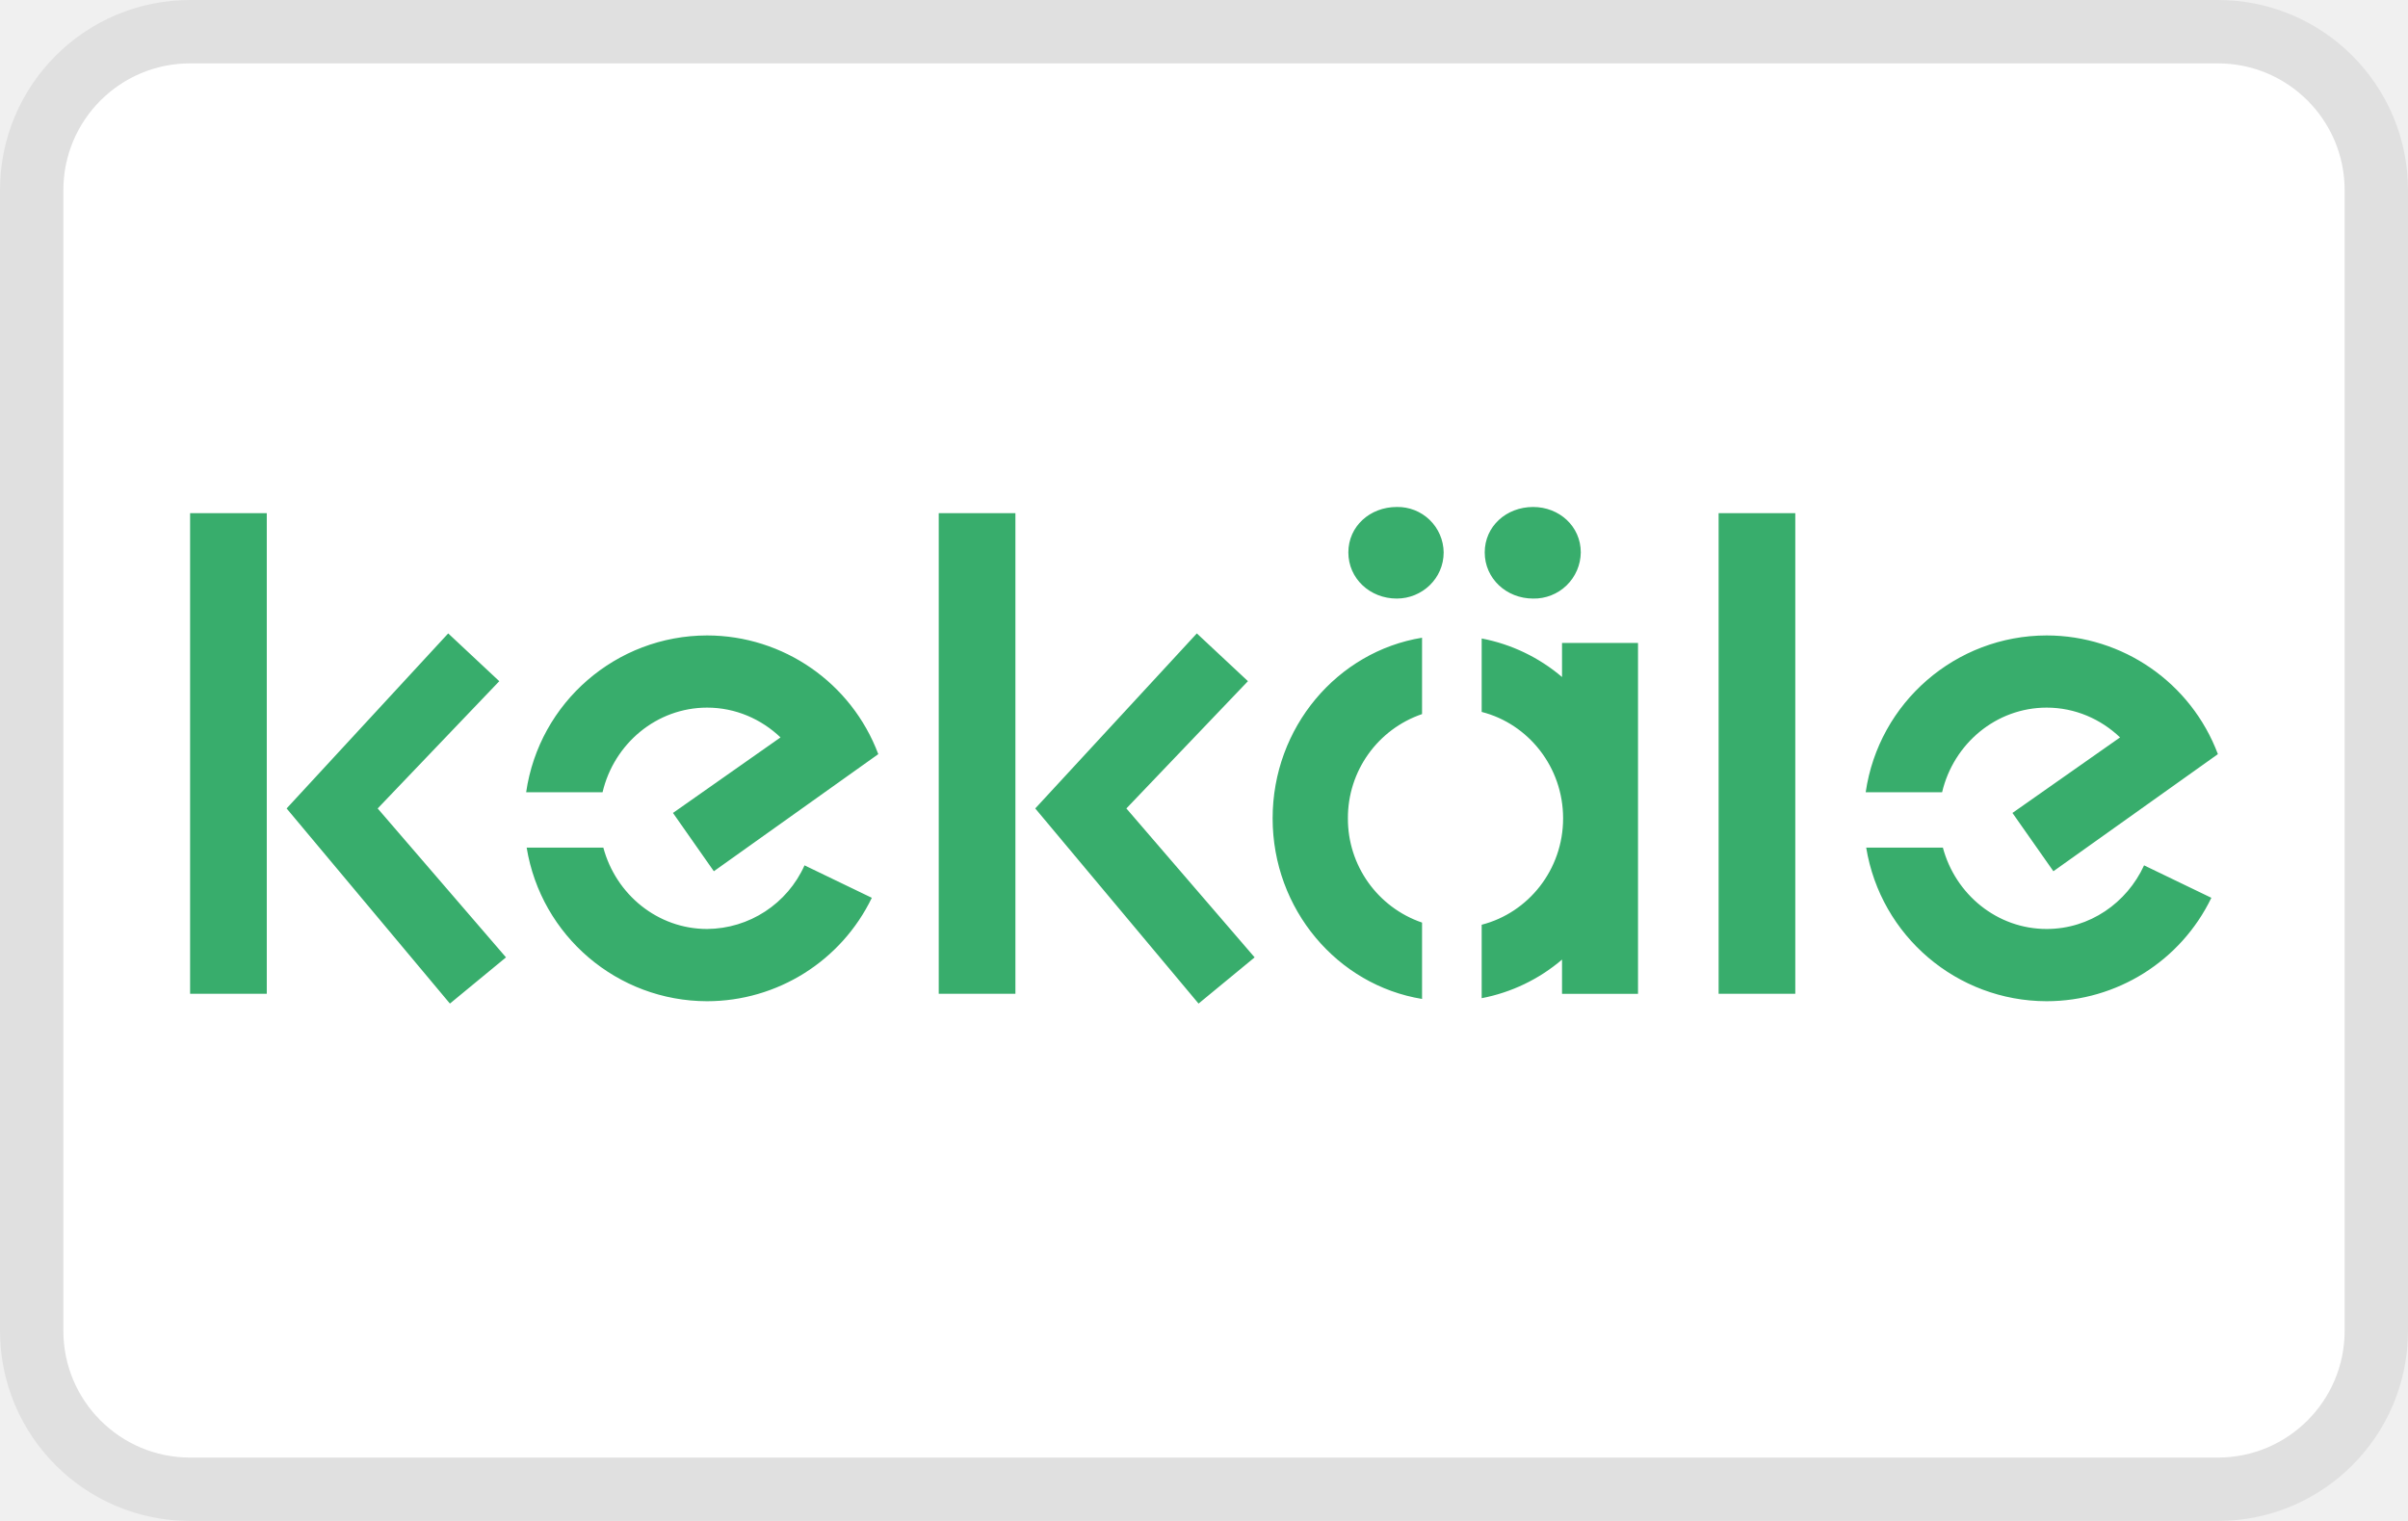
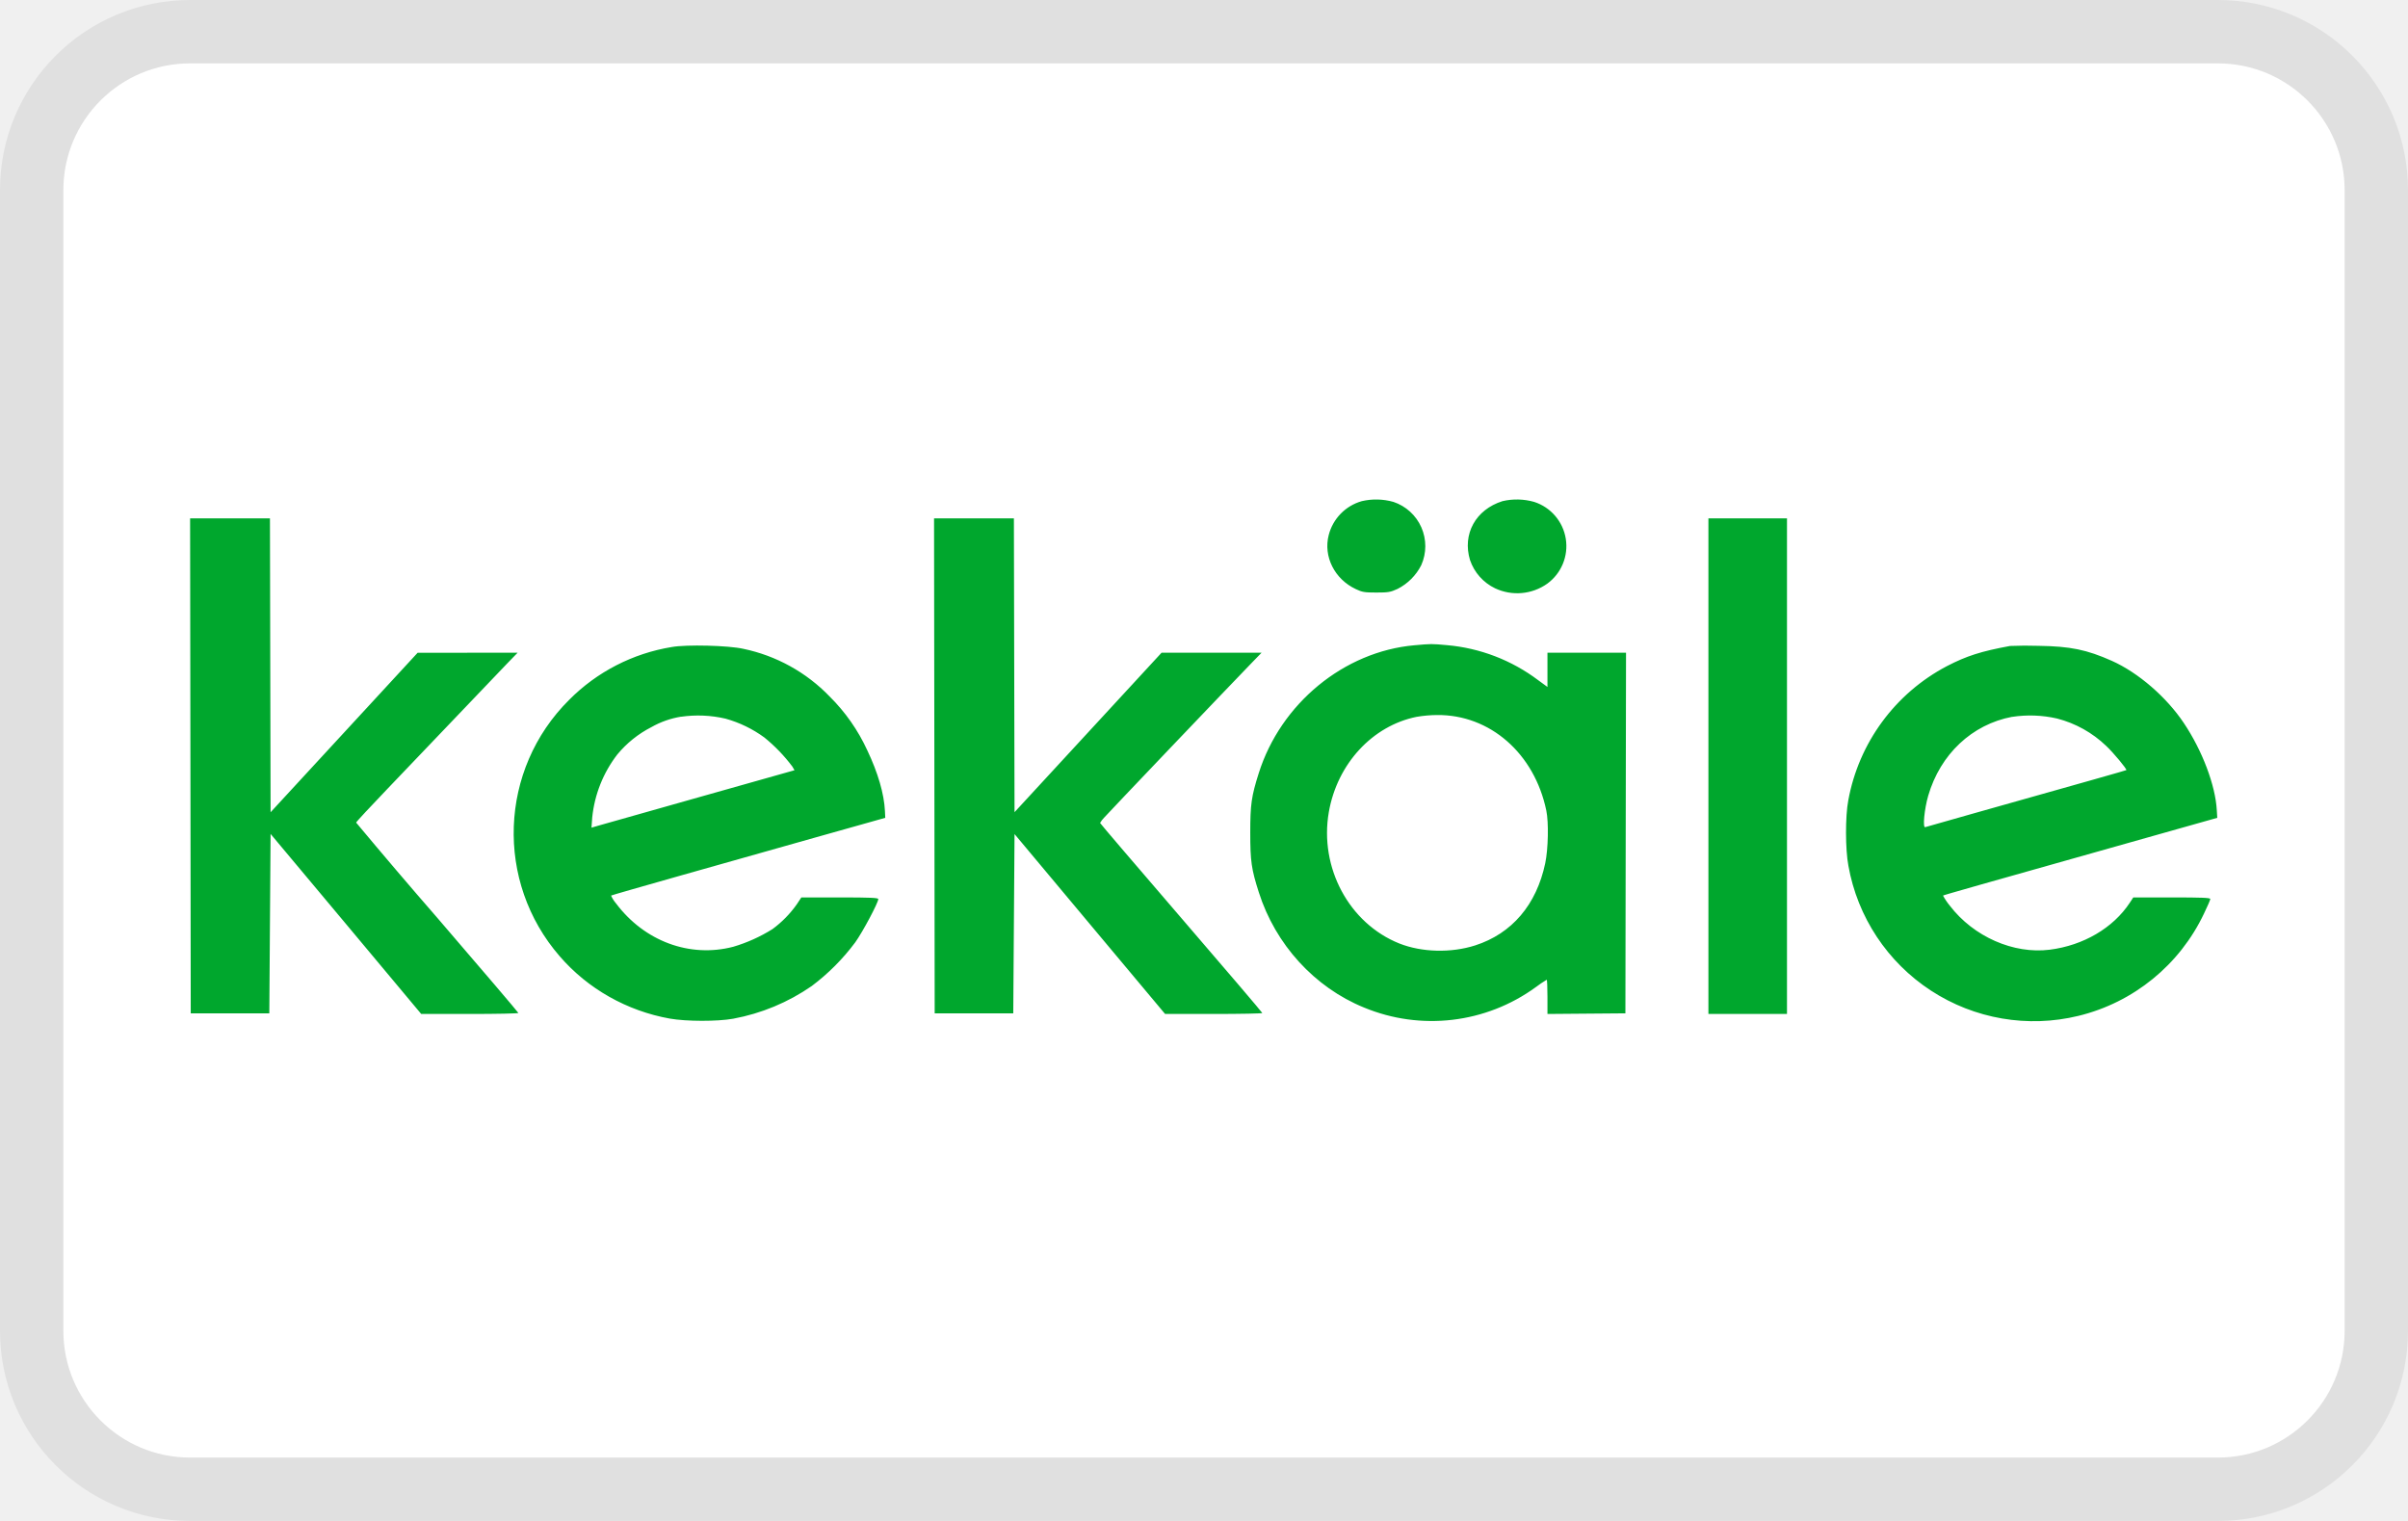
- <svg xmlns="http://www.w3.org/2000/svg" width="38" height="24" viewBox="0 0 38 24" fill="none" role="img" aria-labelledby="pi-avardakekale">
-   <rect x="1" y="1" width="36" height="22" rx="2" fill="#fff" />
-   <rect x=".5" y=".5" width="37" height="23" rx="2.5" stroke="#000" stroke-opacity=".07" />
-   <path fill-rule="evenodd" clip-rule="evenodd" d="M33.835 13.655l1.062.512a2.89 2.89 0 01-2.6 1.632 2.89 2.89 0 01-2.847-2.424h1.21c.198.74.857 1.284 1.638 1.284.678 0 1.265-.411 1.537-1.004zm-1.537-2.489c.447 0 .854.18 1.158.47l-1.698 1.192.646.92L35 11.9a2.89 2.89 0 00-2.702-1.873 2.89 2.89 0 00-2.856 2.474h1.206c.18-.765.852-1.335 1.65-1.335zm-7.648-.483a2.75 2.75 0 00-1.268-.608v1.159c.737.188 1.285.87 1.285 1.679 0 .81-.548 1.49-1.285 1.679v1.159a2.75 2.75 0 001.268-.609v.54h1.199v-5.537H24.65v.538zm-4.567 2.23c0 1.437 1.024 2.633 2.358 2.85v-1.205a1.73 1.73 0 01-1.17-1.645 1.73 1.73 0 011.17-1.645v-1.205c-1.334.217-2.358 1.412-2.358 2.85zM22.042 8c-.423 0-.764.305-.764.717 0 .411.34.728.764.728.4 0 .74-.317.74-.728a.725.725 0 00-.74-.717zm2.152 1.445a.737.737 0 00.752-.728c0-.412-.34-.717-.752-.717-.423 0-.764.305-.764.717 0 .411.341.728.764.728zm2.927 6.236h1.21V8.098h-1.21v7.583zm-12.307 0h1.21V8.098h-1.21v7.583zm4.88-4.932l-.807-.754-2.55 2.762 2.577 3.079.885-.729-2.024-2.35 1.918-2.008zm-11.815 0l-.806-.754-2.55 2.762L7.1 15.836l.885-.729-2.025-2.35 1.919-2.008zm3.28 3.91c-.781 0-1.44-.545-1.638-1.284h-1.21a2.89 2.89 0 002.848 2.424 2.89 2.89 0 002.599-1.632l-1.062-.512a1.698 1.698 0 01-1.537 1.004zm0-4.632a2.89 2.89 0 00-2.856 2.474h1.206c.18-.765.852-1.335 1.65-1.335.447 0 .854.18 1.158.47l-1.697 1.192.645.92L13.86 11.9a2.89 2.89 0 00-2.702-1.873zM3 8.097v7.584h1.21V8.098H3z" fill="#38AD6C" />
+ <svg xmlns="http://www.w3.org/2000/svg" width="38" height="24" fill="none" aria-labelledby="pi-avardakekale" role="img" viewBox="0 0 38 24">
+   <rect width="36" height="22" x="1" y="1" fill="#fff" rx="2" />
+   <rect width="37" height="23" x=".5" y=".5" stroke="#000" stroke-opacity=".07" rx="2.5" />
+   <path fill="#00A72D" fill-rule="evenodd" d="M21.49 7.908a.75.75 0 0 0-.522.535c-.087.338.092.696.428.853.1.048.138.054.324.054.19 0 .222-.006.334-.057a.85.85 0 0 0 .375-.376.736.736 0 0 0-.439-.997 1 1 0 0 0-.5-.012m2.22 0c-.424.134-.636.52-.512.93a.77.77 0 0 0 .395.445.82.82 0 0 0 .824-.073.733.733 0 0 0-.206-1.29 1 1 0 0 0-.501-.012M3.005 12.085l.005 3.905h1.24l.01-1.416.01-1.415 1.189 1.42L6.647 16h.767c.421 0 .766-.007.766-.016 0-.008-.576-.684-1.28-1.502a92 92 0 0 1-1.28-1.502c0-.01.227-.254.505-.544l1.883-1.971.16-.165h-.79l-.788.001-1.16 1.258-1.16 1.258-.005-2.318L4.26 8.18H3zm11.74 0 .005 3.905h1.24l.01-1.415.01-1.414 1.188 1.42L18.386 16h.767c.422 0 .767-.007.767-.015s-.576-.684-1.28-1.501c-.704-.818-1.28-1.491-1.28-1.498a.4.4 0 0 1 .063-.083c.057-.066 1.93-2.03 2.325-2.438l.16-.165H18.33l-1.16 1.258-1.16 1.258-.005-2.318L16 8.18h-1.26zm12.215.005V16h1.24V8.18h-1.24zm-4.64-1.908c-1.111.099-2.108.918-2.456 2.018-.116.367-.134.493-.134.94 0 .448.018.575.135.94.262.824.879 1.5 1.659 1.818a2.79 2.79 0 0 0 2.71-.32 2 2 0 0 1 .174-.118c.007 0 .012.122.012.27V16l.615-.005.615-.005.005-2.845.005-2.845h-1.24v.54l-.145-.106a2.8 2.8 0 0 0-1.442-.554c-.245-.022-.242-.022-.512.002M10.6 10.21a2.95 2.95 0 0 0-1.618.833 2.963 2.963 0 0 0-.148 4.048c.442.512 1.06.861 1.736.982.261.046.75.047 1 .002a3.2 3.2 0 0 0 1.24-.516 3.4 3.4 0 0 0 .687-.69c.12-.168.363-.626.363-.682 0-.02-.124-.026-.607-.026h-.607l-.073.11a1.7 1.7 0 0 1-.383.39 2.5 2.5 0 0 1-.62.279c-.685.178-1.4-.087-1.849-.685a.5.5 0 0 1-.078-.123c.004-.005.476-.14 1.048-.302l2.159-.61 1.12-.315-.005-.107c-.013-.272-.11-.603-.278-.957a2.9 2.9 0 0 0-.596-.852 2.64 2.64 0 0 0-1.361-.751c-.232-.053-.899-.07-1.13-.028m21.12-.017c-.457.084-.685.157-.996.318a3 3 0 0 0-1.557 2.12c-.048.25-.047.773.002 1.03a2.973 2.973 0 0 0 3.63 2.369 2.97 2.97 0 0 0 1.982-1.615c.054-.112.099-.215.099-.229 0-.02-.135-.025-.607-.025h-.608l-.056.085c-.262.397-.732.673-1.263.74-.571.072-1.202-.206-1.575-.693a1 1 0 0 1-.109-.161c.008-.008.515-.152 3.208-.911l1.12-.316-.007-.117c-.021-.394-.229-.944-.52-1.378-.274-.411-.72-.796-1.136-.982-.396-.176-.655-.23-1.157-.237a6 6 0 0 0-.45.002m-20.973 1.116a1.4 1.4 0 0 0-.468.165 1.7 1.7 0 0 0-.538.432 1.95 1.95 0 0 0-.395.99l-.012.164.128-.037 1.602-.453 1.474-.416-.034-.058a2.6 2.6 0 0 0-.442-.459 1.9 1.9 0 0 0-.613-.297 1.9 1.9 0 0 0-.702-.03m11.61.001c-.698.14-1.254.741-1.387 1.502-.153.877.32 1.758 1.113 2.075.354.14.816.152 1.197.03.58-.187.967-.642 1.105-1.297.047-.224.056-.645.017-.83-.187-.902-.89-1.517-1.726-1.508a2 2 0 0 0-.318.028m9.395 0c-.634.12-1.133.59-1.324 1.244-.062.213-.09.513-.047.497l.778-.221c1.85-.521 2.39-.674 2.395-.679.014-.013-.205-.276-.317-.381a1.75 1.75 0 0 0-.776-.433 1.9 1.9 0 0 0-.71-.026" clip-rule="evenodd" />
</svg>
